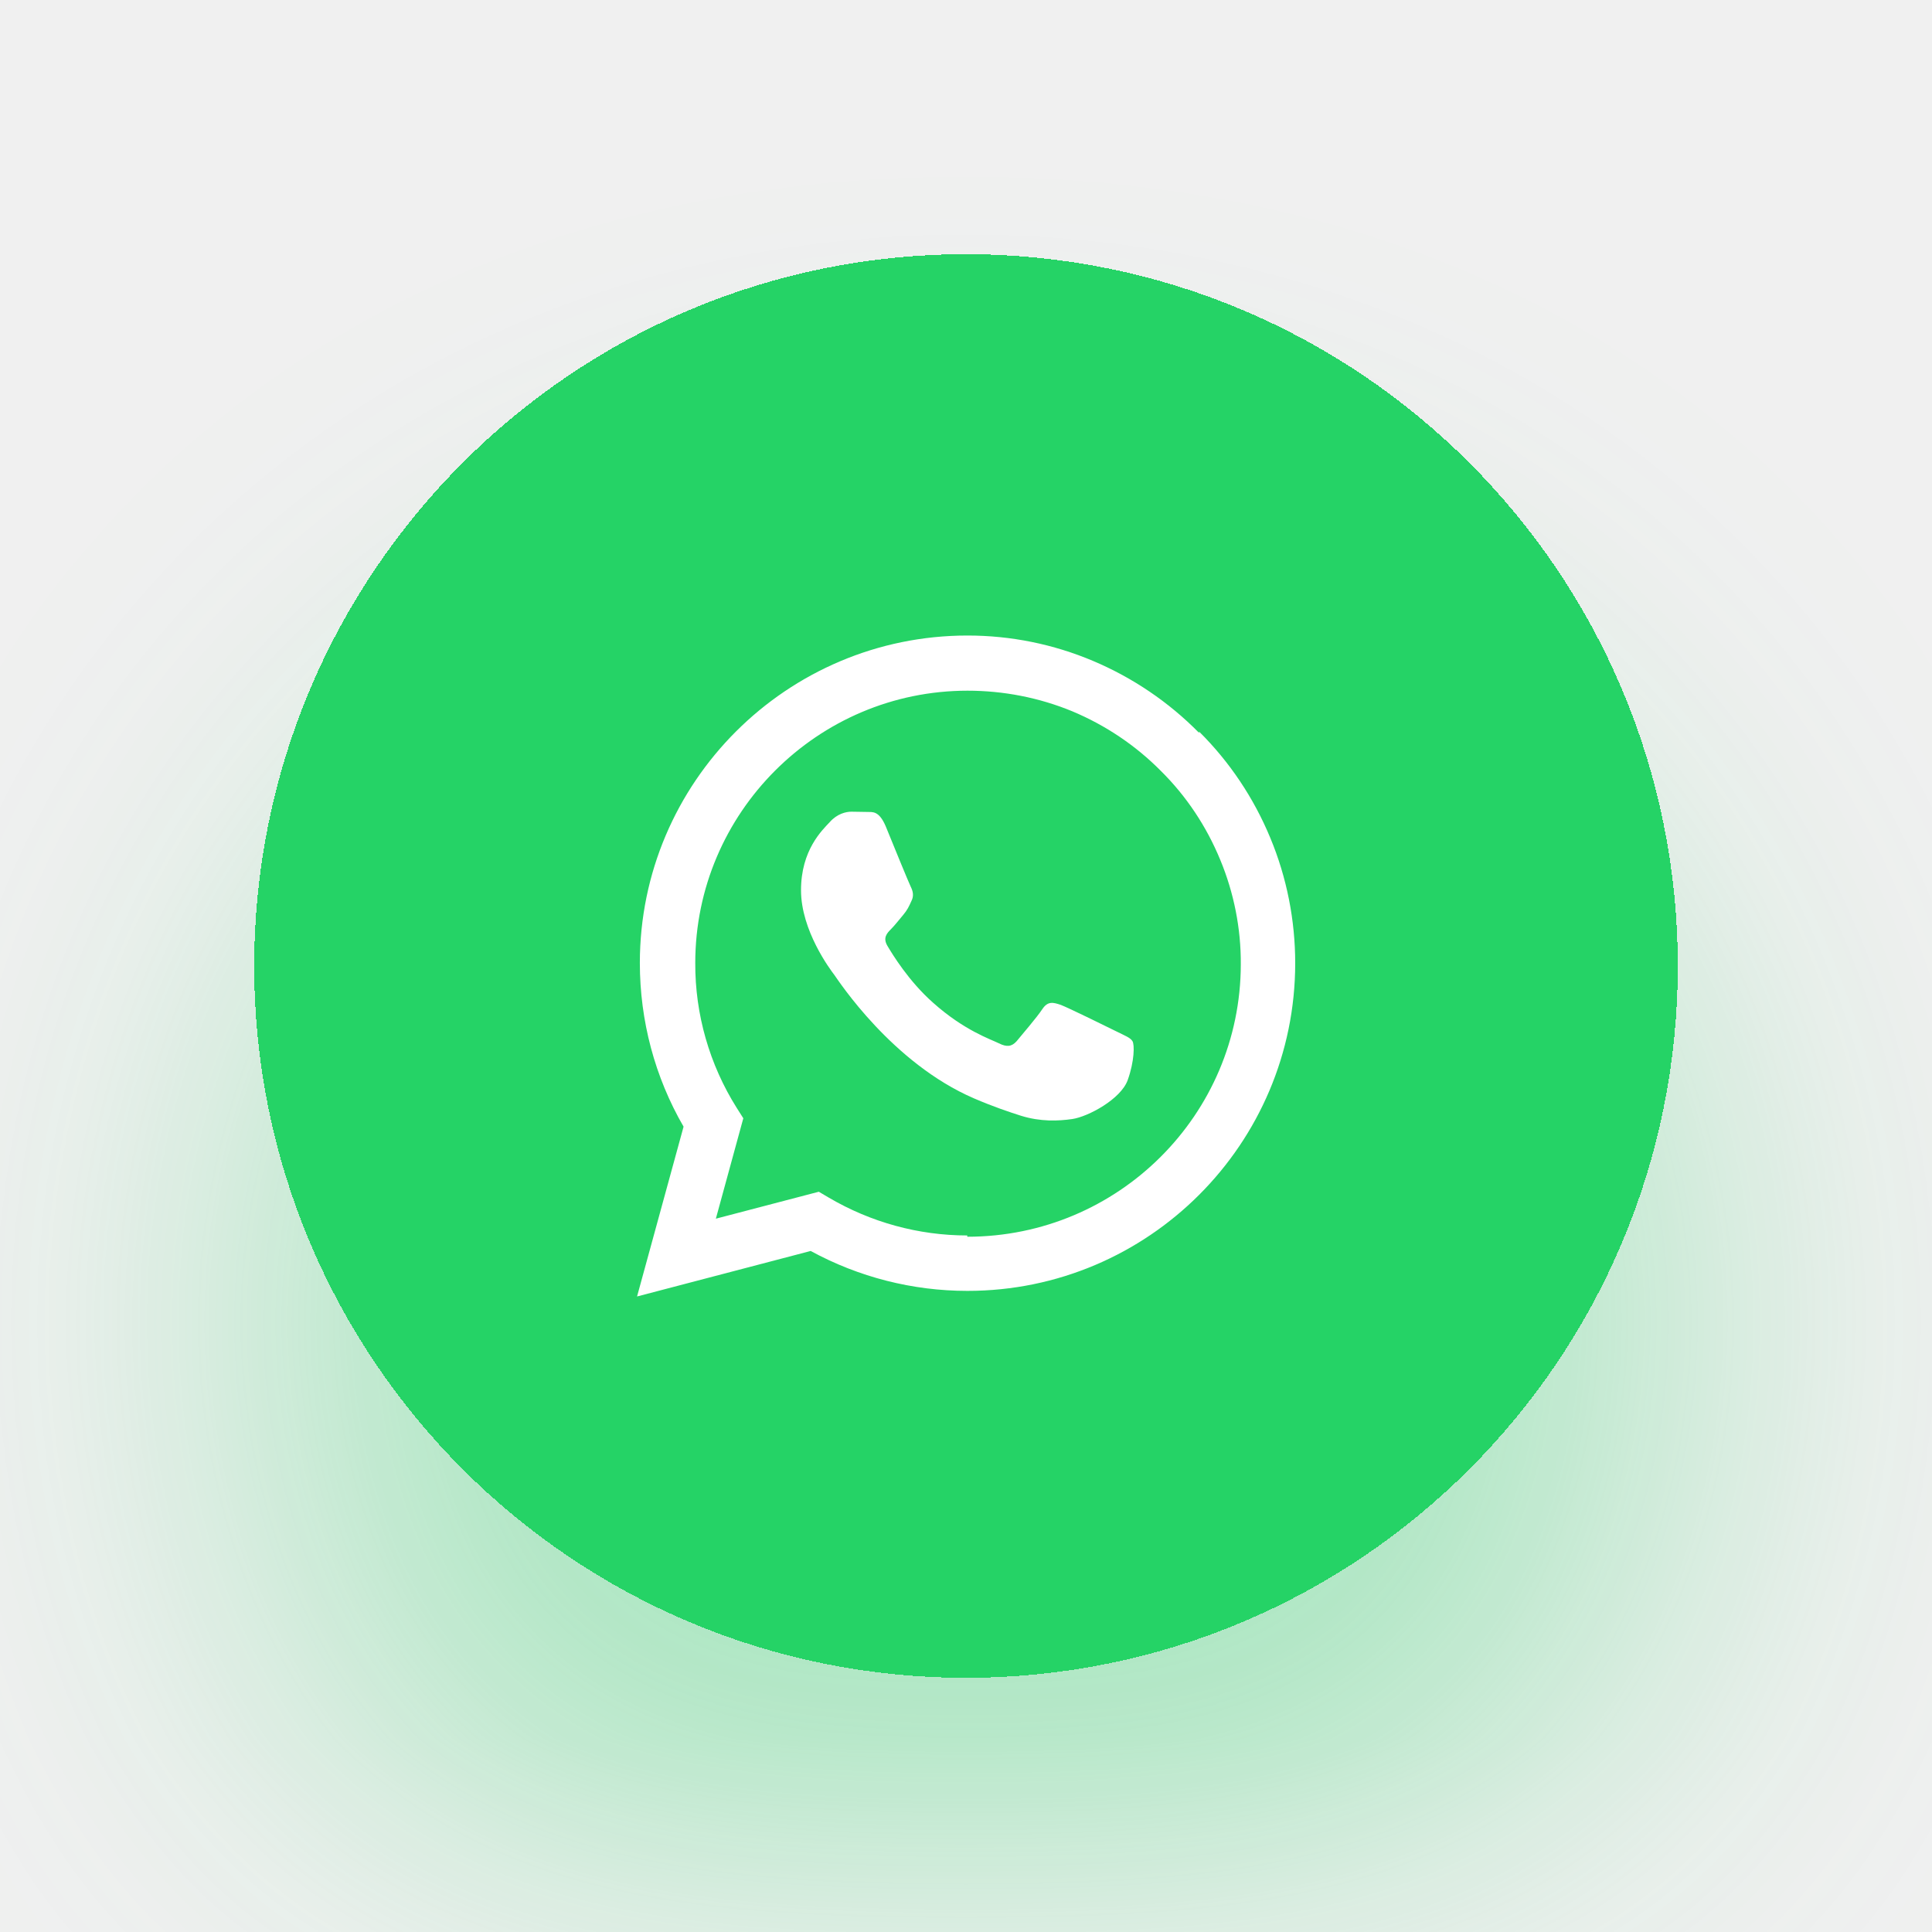
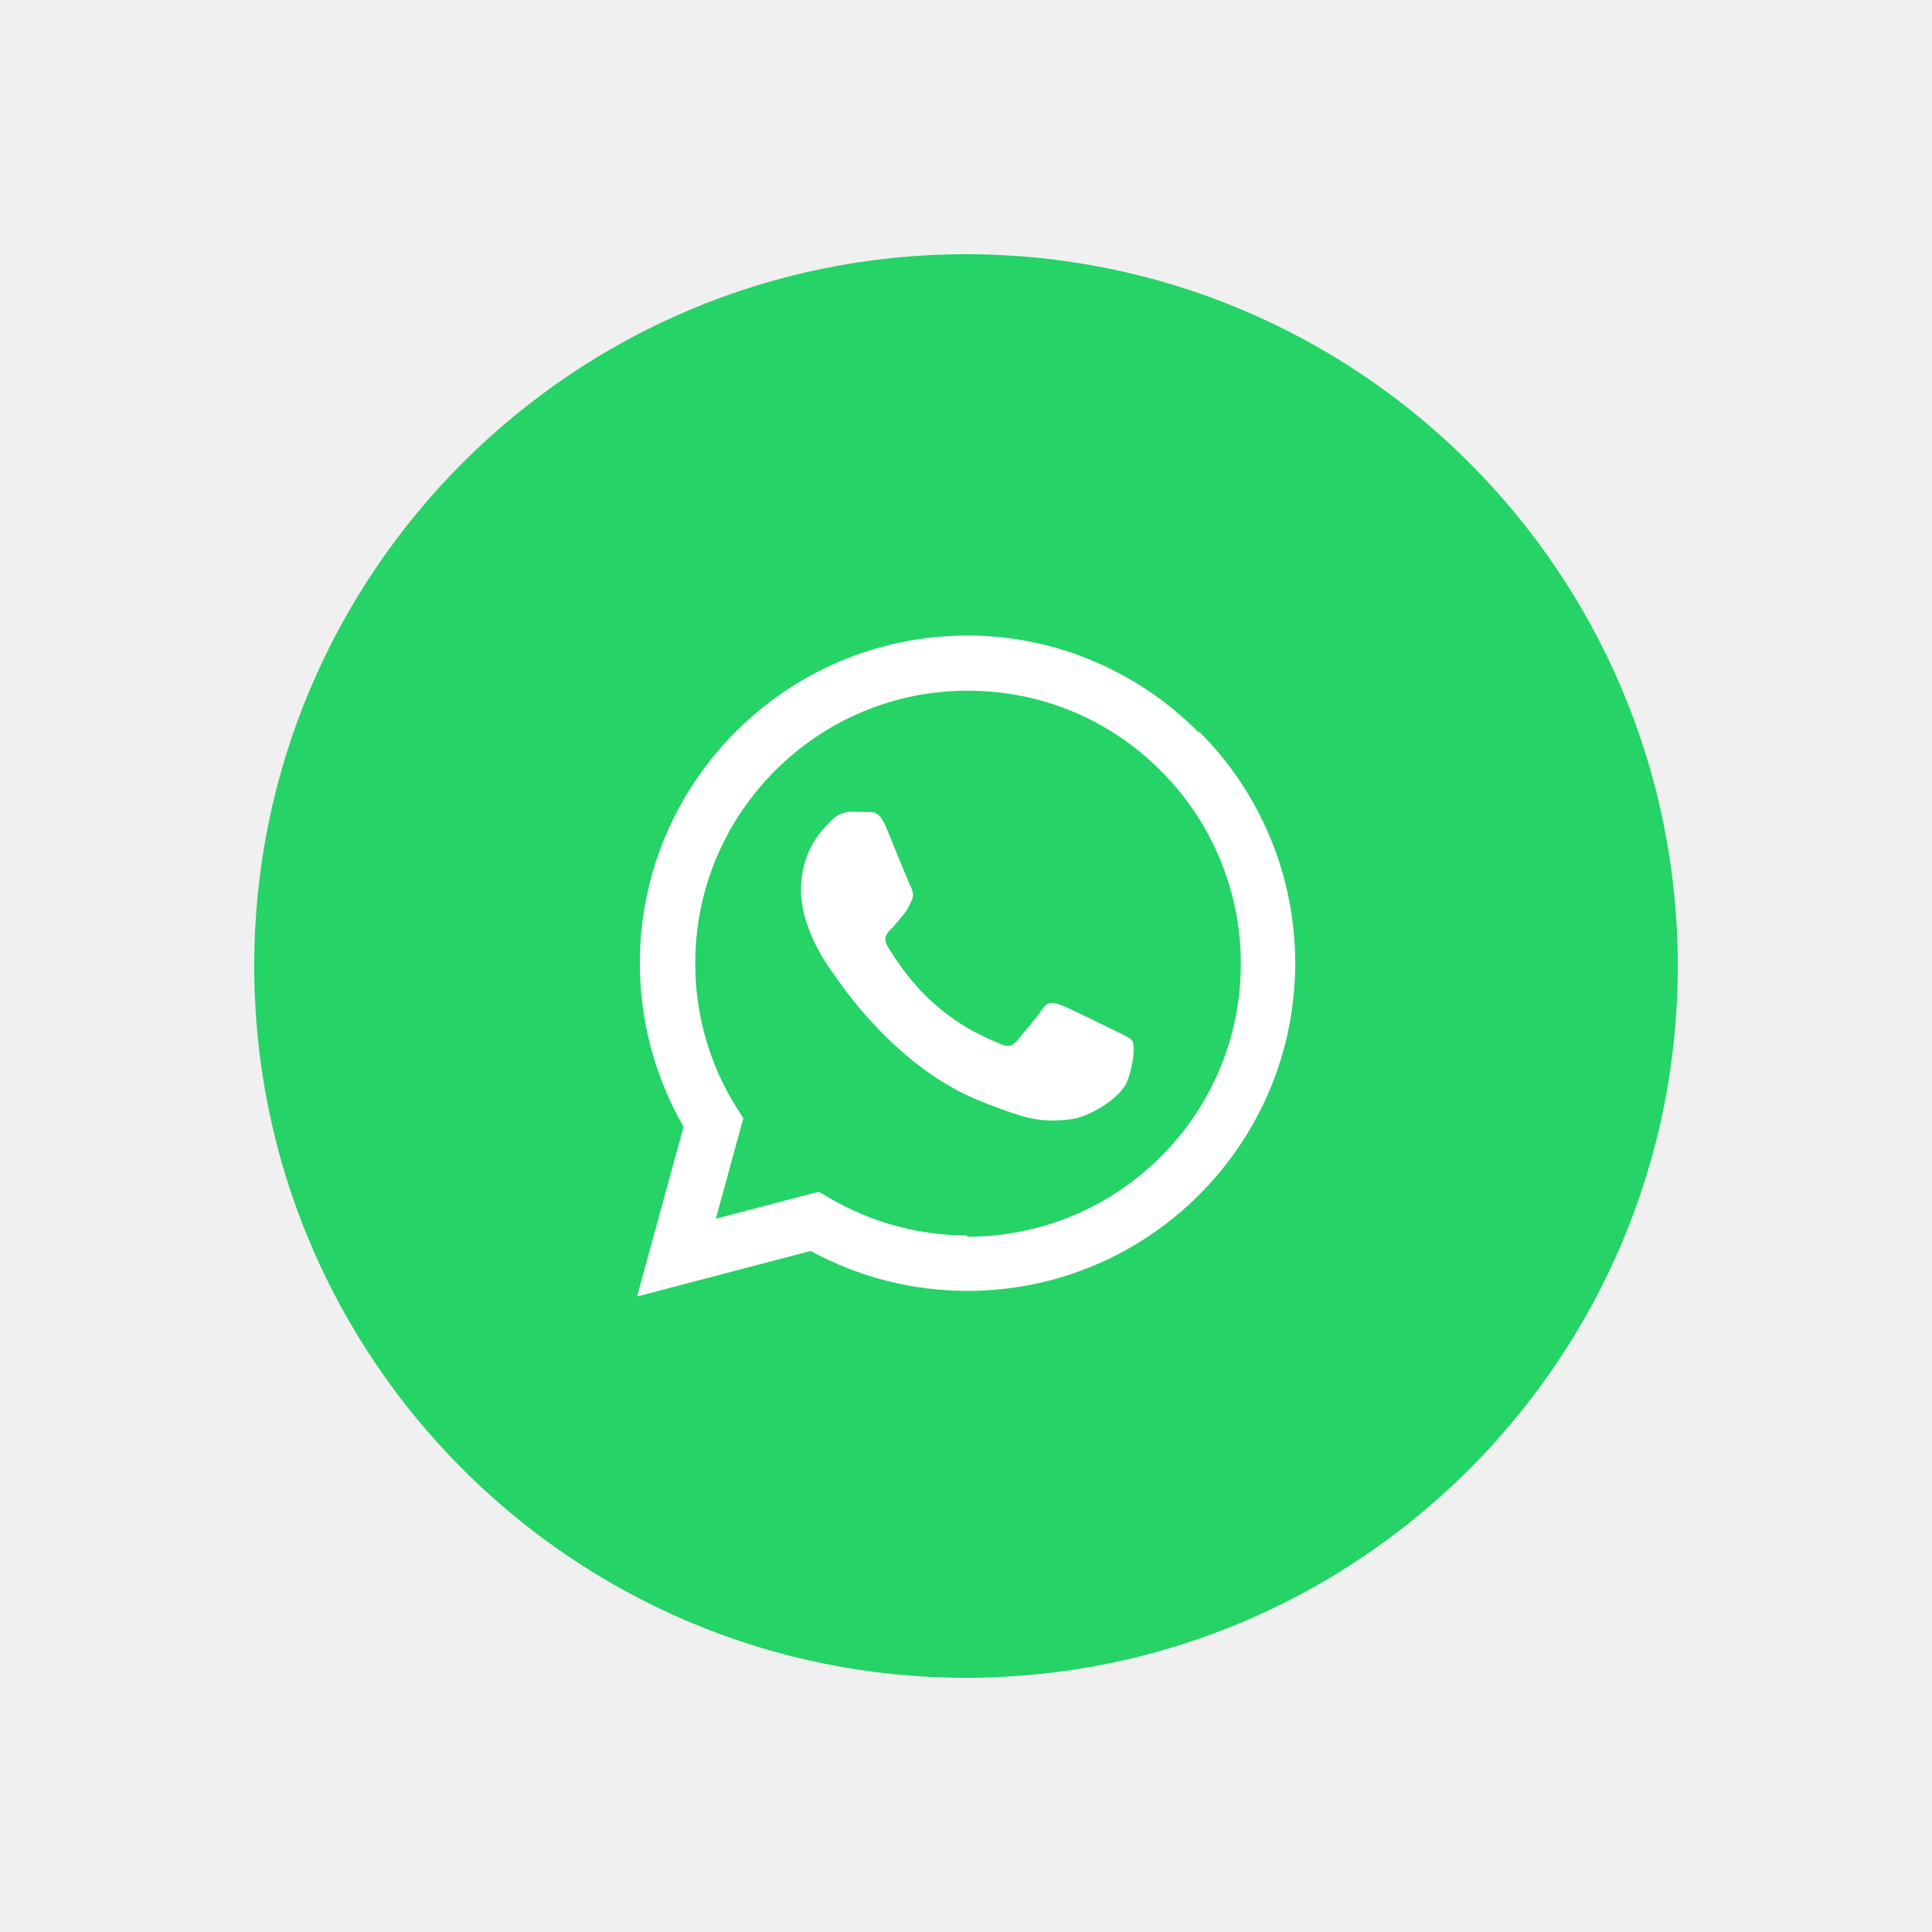
<svg xmlns="http://www.w3.org/2000/svg" width="76" height="76" viewBox="1314 989 76 76" fill="none">
-   <g id="Link - Conversar com a Beyond pelo WhatsApp" filter="url(#filter41_d_15857_1601)">
-     <path d="M1324 1027C1324 1011.54 1336.54 999 1352 999C1367.46 999 1380 1011.54 1380 1027C1380 1042.46 1367.46 1055 1352 1055C1336.54 1055 1324 1042.46 1324 1027Z" fill="#25D366" shape-rendering="crispEdges" />
+   <g id="Link - Conversar com a Beyond pelo WhatsApp">
+     <path d="M1324 1027C1324 1011.54 1336.54 999 1352 999C1367.46 999 1380 1011.54 1380 1027C1380 1042.46 1367.46 1055 1352 1055C1336.54 1055 1324 1042.46 1324 1027Z" fill="#25D366" shape-rendering="geometricPrecision" />
    <g id="Icon_9" clip-path="url(#clip44_15857_1601)">
      <path id="Vector_138" d="M1357.93 1029.58C1357.61 1029.42 1356.02 1028.64 1355.73 1028.53C1355.43 1028.43 1355.22 1028.37 1355 1028.7C1354.79 1029.02 1354.17 1029.74 1353.99 1029.96C1353.8 1030.17 1353.61 1030.2 1353.29 1030.04C1352.97 1029.88 1351.93 1029.54 1350.7 1028.44C1349.74 1027.59 1349.1 1026.53 1348.91 1026.21C1348.72 1025.89 1348.89 1025.71 1349.05 1025.55C1349.19 1025.41 1349.37 1025.18 1349.53 1024.99C1349.69 1024.8 1349.75 1024.67 1349.85 1024.45C1349.96 1024.24 1349.91 1024.05 1349.83 1023.89C1349.75 1023.73 1349.1 1022.14 1348.84 1021.5C1348.57 1020.87 1348.31 1020.95 1348.11 1020.94L1347.49 1020.93C1347.28 1020.93 1346.93 1021.01 1346.64 1021.34C1346.34 1021.66 1345.51 1022.44 1345.51 1024.02C1345.51 1025.61 1346.66 1027.14 1346.82 1027.35C1346.98 1027.57 1349.09 1030.82 1352.32 1032.21C1353.09 1032.54 1353.69 1032.74 1354.16 1032.89C1354.93 1033.13 1355.63 1033.1 1356.18 1033.02C1356.8 1032.93 1358.09 1032.24 1358.36 1031.49C1358.63 1030.74 1358.63 1030.09 1358.55 1029.96C1358.47 1029.82 1358.25 1029.74 1357.93 1029.58ZM1352.05 1037.6H1352.05C1350.13 1037.6 1348.25 1037.08 1346.6 1036.11L1346.21 1035.88L1342.16 1036.94L1343.24 1032.99L1342.98 1032.58C1341.91 1030.88 1341.34 1028.9 1341.35 1026.88C1341.35 1020.98 1346.16 1016.17 1352.06 1016.17C1353.47 1016.17 1354.87 1016.44 1356.18 1016.98C1357.49 1017.53 1358.67 1018.32 1359.67 1019.33C1360.67 1020.32 1361.46 1021.51 1362 1022.82C1362.54 1024.12 1362.82 1025.53 1362.81 1026.94C1362.8 1032.84 1358 1037.65 1352.05 1037.65M1361.17 1017.83C1359.98 1016.62 1358.56 1015.66 1357 1015C1355.44 1014.34 1353.76 1014 1352.06 1014C1344.95 1014 1339.17 1019.78 1339.17 1026.88C1339.17 1029.15 1339.76 1031.37 1340.89 1033.32L1339.06 1040L1345.89 1038.21C1347.78 1039.24 1349.9 1039.78 1352.05 1039.78H1352.06C1359.17 1039.78 1364.95 1034 1364.95 1026.89C1364.95 1025.2 1364.62 1023.52 1363.97 1021.96C1363.32 1020.39 1362.37 1018.97 1361.17 1017.78L1361.17 1017.83Z" fill="white" />
    </g>
  </g>
  <defs>
-     <filter id="filter41_d_15857_1601" x="1290" y="979" width="124" height="124" filterUnits="userSpaceOnUse" color-interpolation-filters="sRGB">
-       <feFlood flood-opacity="0" result="BackgroundImageFix" />
-       <feColorMatrix in="SourceAlpha" type="matrix" values="0 0 0 0 0 0 0 0 0 0 0 0 0 0 0 0 0 0 127 0" result="hardAlpha" />
-       <feOffset dy="14" />
-       <feGaussianBlur stdDeviation="17" />
-       <feComposite in2="hardAlpha" operator="out" />
-       <feColorMatrix type="matrix" values="0 0 0 0 0.145 0 0 0 0 0.827 0 0 0 0 0.4 0 0 0 0.35 0" />
-       <feBlend mode="normal" in2="BackgroundImageFix" result="effect1_dropShadow_15857_1601" />
-       <feBlend mode="normal" in="SourceGraphic" in2="effect1_dropShadow_15857_1601" result="shape" />
-     </filter>
    <clipPath id="clip44_15857_1601">
      <rect width="26" height="26" fill="white" transform="translate(1339 1014)" />
    </clipPath>
  </defs>
</svg>
